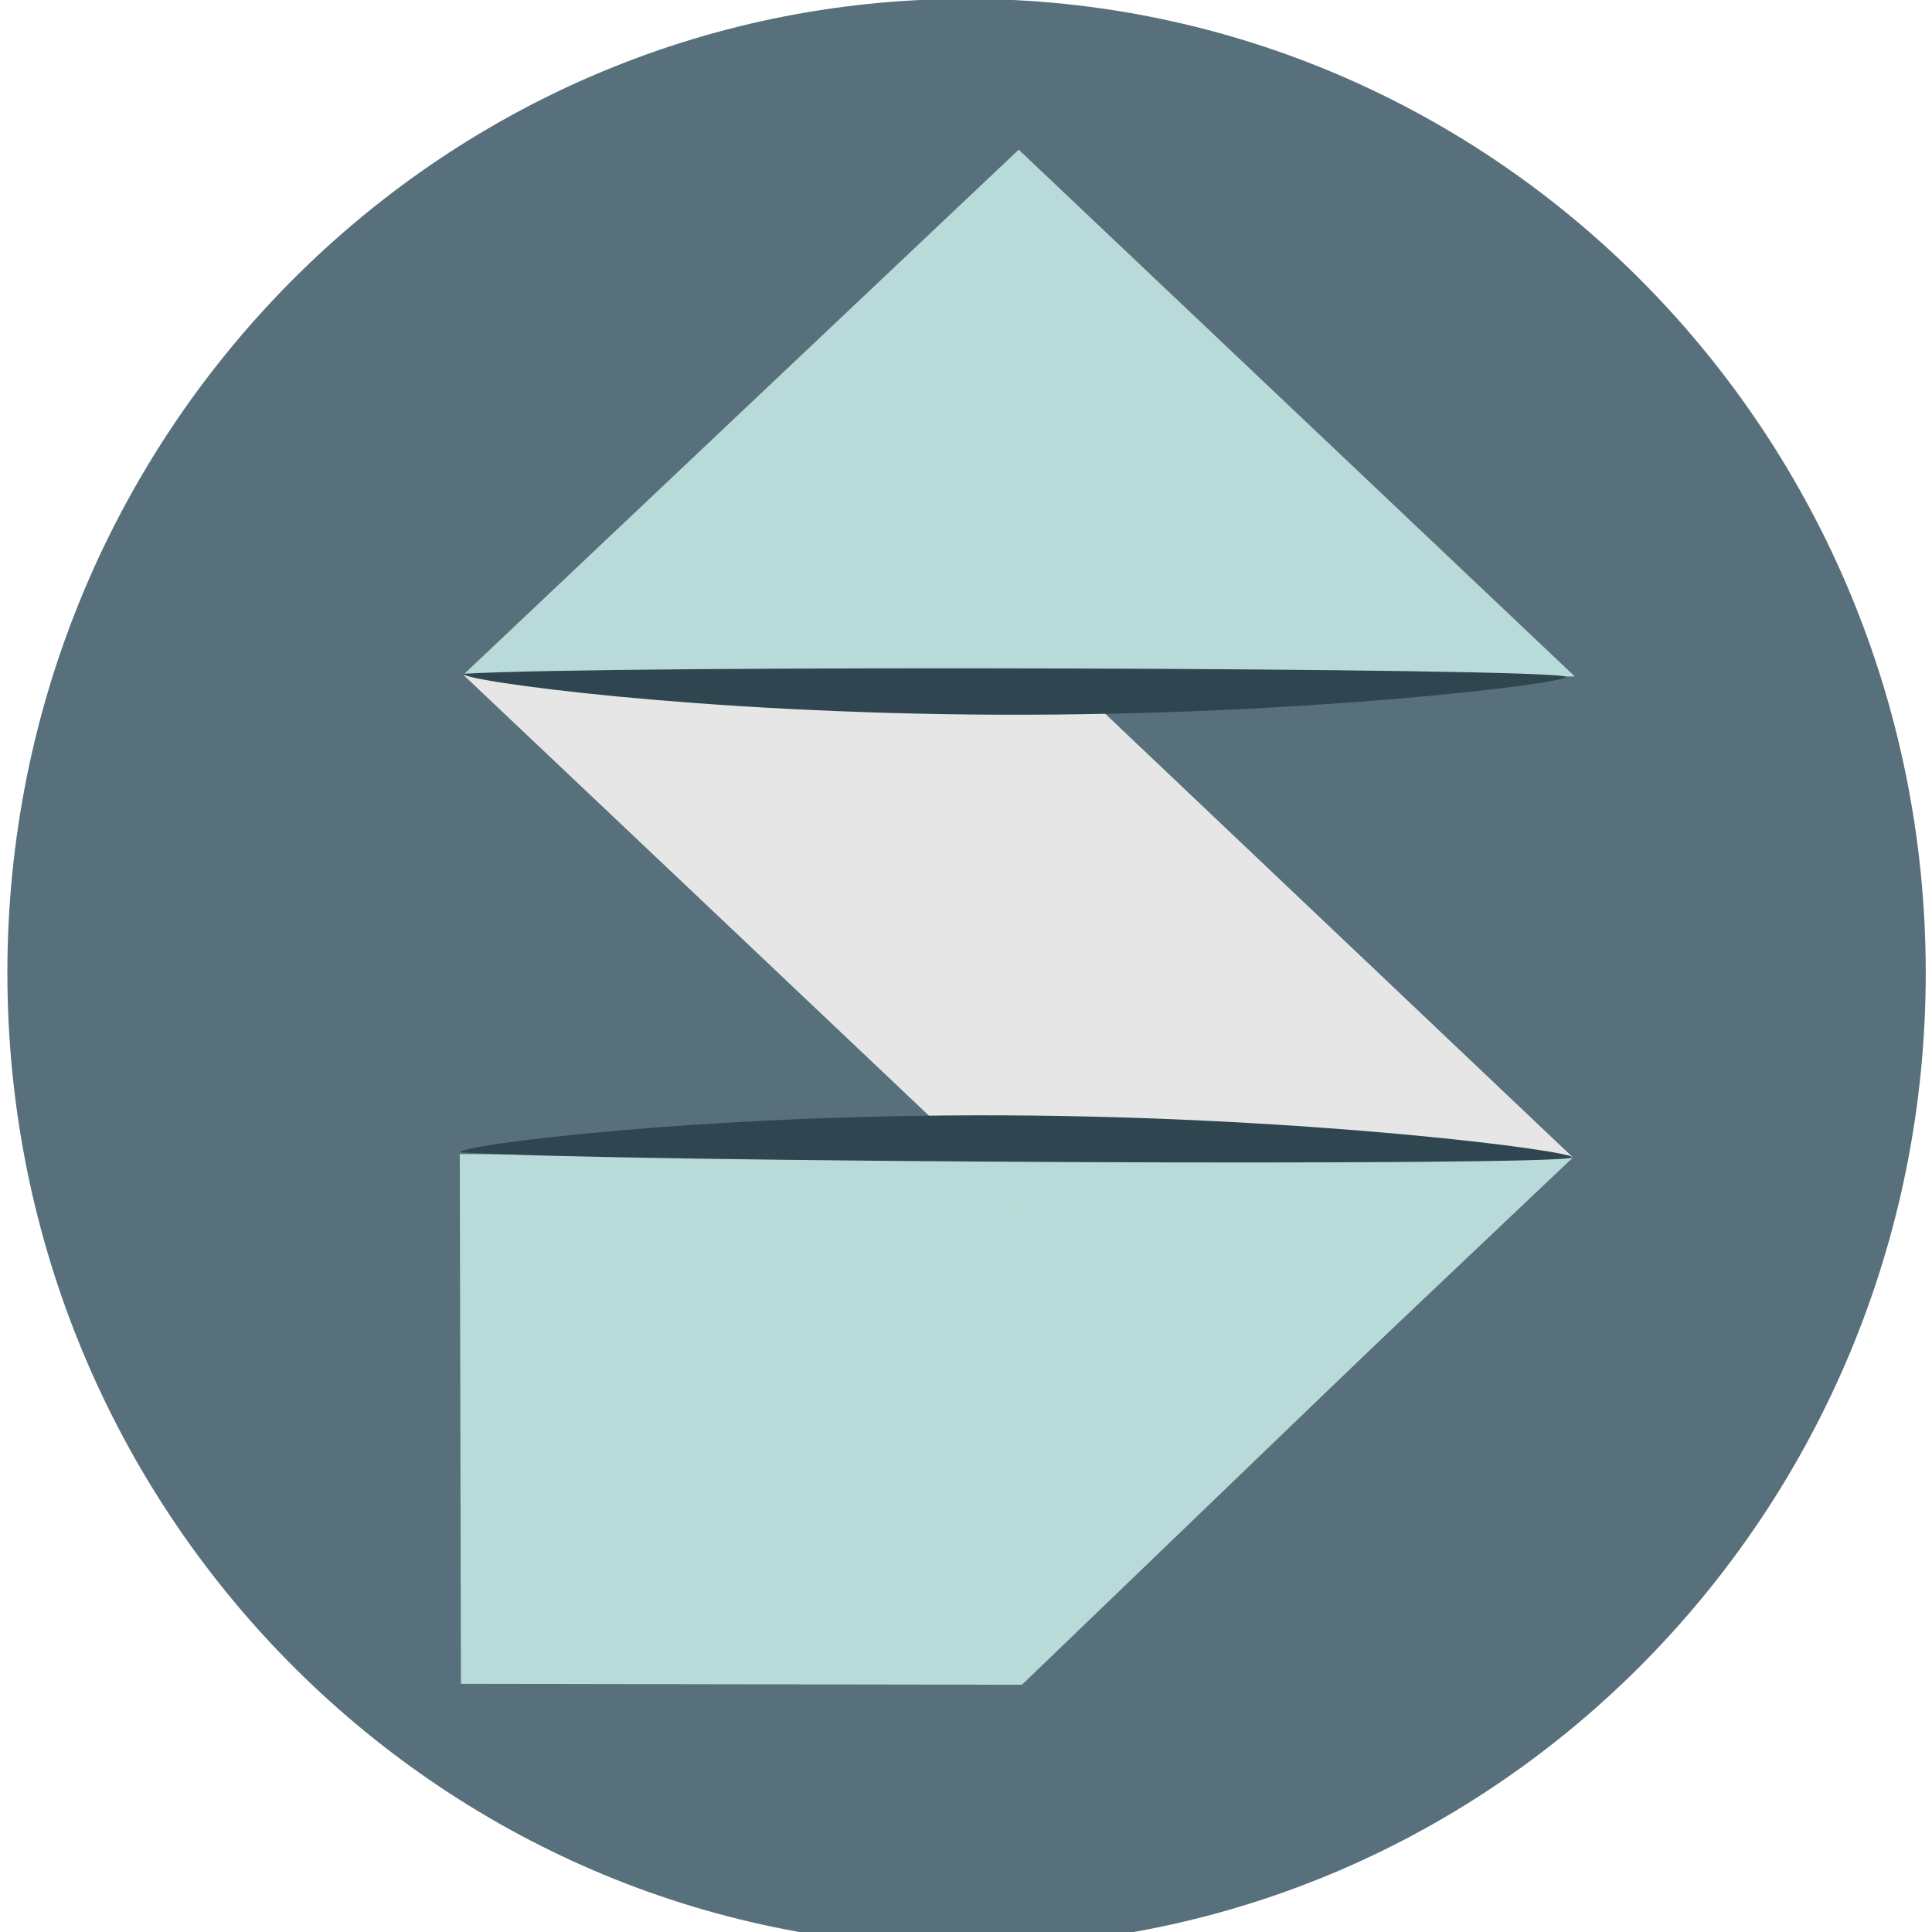
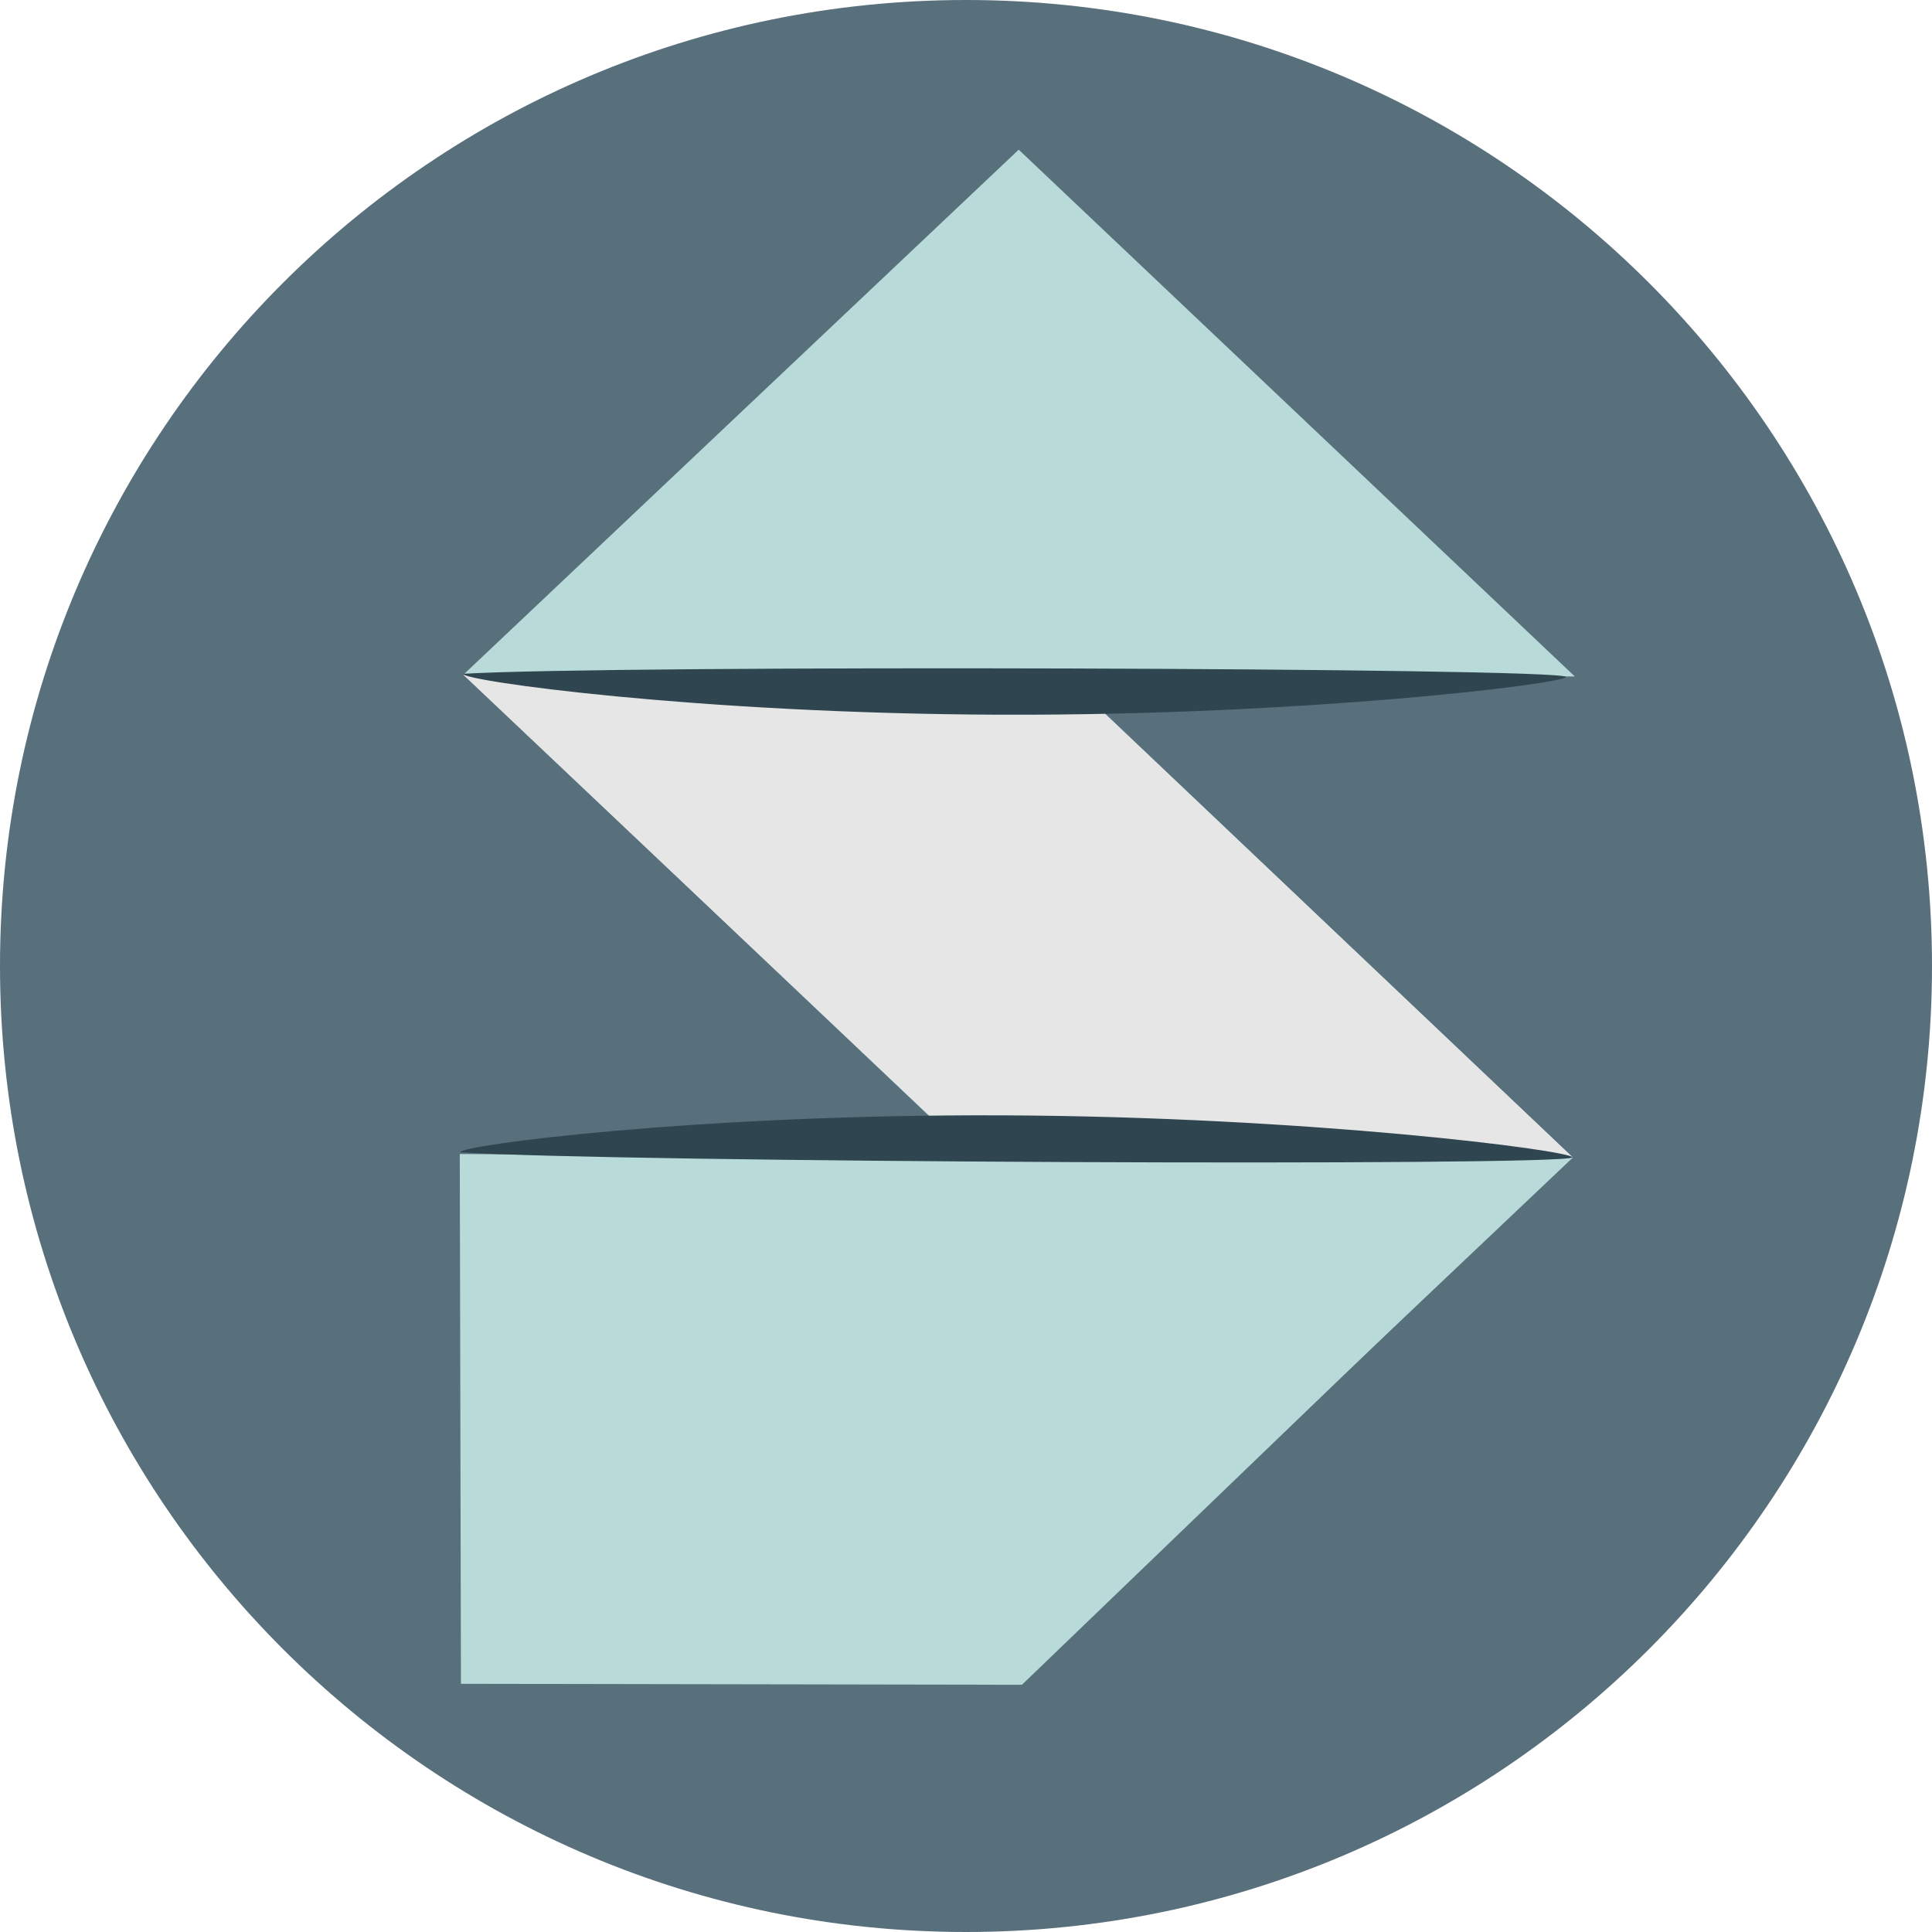
<svg xmlns="http://www.w3.org/2000/svg" xmlns:ns1="http://www.openswatchbook.org/uri/2009/osb" xmlns:xlink="http://www.w3.org/1999/xlink" version="1.1" id="svg3842" width="400" height="400" viewBox="0 0 400 400">
  <defs id="defs3846">
    <linearGradient id="linearGradient903" ns1:paint="solid">
      <stop style="stop-color:#000000;stop-opacity:1;" offset="0" id="stop901" />
    </linearGradient>
    <marker orient="auto" refY="0" refX="0" id="Arrow1Lstart" style="overflow:visible">
      <path id="path970" d="M 0,0 5,-5 -12.5,0 5,5 Z" style="fill:#586f7c;fill-opacity:1;fill-rule:evenodd;stroke:#2f4550;stroke-width:1pt;stroke-opacity:1" transform="matrix(0.8,0,0,0.8,10,0)" />
    </marker>
    <linearGradient id="linearGradient966" ns1:paint="solid">
      <stop style="stop-color:#000000;stop-opacity:1;" offset="0" id="stop964" />
    </linearGradient>
    <linearGradient id="linearGradient944" ns1:paint="solid">
      <stop style="stop-color:#e6e6e6;stop-opacity:1;" offset="0" id="stop942" />
    </linearGradient>
    <linearGradient id="linearGradient920" ns1:paint="solid">
      <stop style="stop-color:#e6e6e6;stop-opacity:1;" offset="0" id="stop917" />
    </linearGradient>
    <linearGradient id="linearGradient2388" ns1:paint="gradient">
      <stop id="stop2384" offset="0" style="stop-color:#2f4550;stop-opacity:1" />
      <stop id="stop2386" offset="1" style="stop-color:#b8dbd9;stop-opacity:1" />
    </linearGradient>
    <linearGradient id="linearGradient2341" ns1:paint="solid">
      <stop style="stop-color:#f2f3ae;stop-opacity:1;" offset="0" id="stop2339" />
    </linearGradient>
    <linearGradient id="primary-mid" ns1:paint="solid">
      <stop style="stop-color:#586f7c;stop-opacity:1;" offset="0" id="stop2333" />
    </linearGradient>
    <linearGradient id="linearGradient2329" ns1:paint="solid">
      <stop style="stop-color:#000000;stop-opacity:1;" offset="0" id="stop2327" />
    </linearGradient>
    <linearGradient id="background" ns1:paint="solid">
      <stop style="stop-color:#f4f4f9;stop-opacity:0;" offset="0" id="stop6368" />
    </linearGradient>
    <linearGradient id="mid_orange" ns1:paint="solid">
      <stop style="stop-color:#e6a065;stop-opacity:1;" offset="0" id="stop6338" />
    </linearGradient>
    <linearGradient id="light_orange" ns1:paint="solid">
      <stop style="stop-color:#f2f32f;stop-opacity:1;" offset="0" id="stop4898" />
    </linearGradient>
    <linearGradient id="linearGradient1056" ns1:paint="solid">
      <stop style="stop-color:#ff6600;stop-opacity:1;" offset="0" id="stop1054" />
    </linearGradient>
    <linearGradient id="linearGradient1016" ns1:paint="solid">
      <stop style="stop-color:#ff6600;stop-opacity:1;" offset="0" id="stop1014" />
    </linearGradient>
    <linearGradient id="linearGradient1010" ns1:paint="solid">
      <stop style="stop-color:#000000;stop-opacity:1;" offset="0" id="stop1008" />
    </linearGradient>
    <linearGradient id="linearGradient987" ns1:paint="solid">
      <stop style="stop-color:#ff521b;stop-opacity:1;" offset="0" id="stop985" />
    </linearGradient>
    <linearGradient id="linearGradient981" ns1:paint="solid">
      <stop style="stop-color:#ff521b;stop-opacity:1;" offset="0" id="stop979" />
    </linearGradient>
    <linearGradient id="opaque" ns1:paint="solid">
      <stop style="stop-color:#000000;stop-opacity:0;" offset="0" id="stop969" />
    </linearGradient>
    <linearGradient id="linearGradient963" ns1:paint="solid">
      <stop style="stop-color:#000000;stop-opacity:1;" offset="0" id="stop961" />
    </linearGradient>
    <linearGradient id="linearGradient957" ns1:paint="solid">
      <stop style="stop-color:#ff521b;stop-opacity:1;" offset="0" id="stop955" />
    </linearGradient>
    <linearGradient id="linearGradient949" ns1:paint="solid">
      <stop style="stop-color:#ff521b;stop-opacity:1;" offset="0" id="stop947" />
    </linearGradient>
    <linearGradient id="linearGradient943" ns1:paint="solid">
      <stop style="stop-color:#ff521b;stop-opacity:1;" offset="0" id="stop941" />
    </linearGradient>
    <linearGradient id="linearGradient933" ns1:paint="solid">
      <stop style="stop-color:#ff521b;stop-opacity:1;" offset="0" id="stop931" />
    </linearGradient>
    <linearGradient id="background-7" ns1:paint="solid">
      <stop style="stop-color:#f4f4f9;stop-opacity:1;" offset="0" id="stop921" />
    </linearGradient>
    <linearGradient id="primary-light" ns1:paint="solid">
      <stop style="stop-color:#b8dbd9;stop-opacity:1;" offset="0" id="stop913" />
    </linearGradient>
    <linearGradient id="linearGradient104">
      <stop style="stop-color:#054a91;stop-opacity:1" offset="0" id="stop100" />
      <stop style="stop-color:#ff521b;stop-opacity:1" offset="1" id="stop102" />
    </linearGradient>
    <linearGradient id="black" ns1:paint="solid">
      <stop style="stop-color:#000000;stop-opacity:1;" offset="0" id="stop4911" />
    </linearGradient>
    <linearGradient id="blue" ns1:paint="solid">
      <stop style="stop-color:#2f4550;stop-opacity:1;" offset="0" id="stop4905" />
    </linearGradient>
    <linearGradient xlink:href="#linearGradient104" id="linearGradient106" x1="200" y1="560" x2="340" y2="560" gradientUnits="userSpaceOnUse" />
    <linearGradient xlink:href="#blue" id="linearGradient919" gradientUnits="userSpaceOnUse" x1="40" y1="560" x2="340" y2="560" />
    <linearGradient xlink:href="#opaque" id="linearGradient977" gradientUnits="userSpaceOnUse" x1="40" y1="560" x2="340" y2="560" gradientTransform="matrix(0.6754895,0,0,0.8099457,-14.9304,106.4479)" />
    <linearGradient xlink:href="#primary-light" id="linearGradient1043" gradientUnits="userSpaceOnUse" gradientTransform="matrix(0,-0.8125,0.8125,0,-68.51272,613.1867)" x1="339.686" y1="500" x2="460.443" y2="500" />
    <linearGradient xlink:href="#primary-light" id="linearGradient1045" gradientUnits="userSpaceOnUse" gradientTransform="matrix(0,-0.8125,0.8125,0,-68.51272,613.1867)" x1="340" y1="500" x2="460" y2="500" />
    <linearGradient xlink:href="#primary-light" id="linearGradient924" gradientUnits="userSpaceOnUse" gradientTransform="matrix(0,-0.9031288,0.9533647,0,-265.7685,706.8273)" x1="339.686" y1="500" x2="460.443" y2="500" />
    <linearGradient xlink:href="#primary-light" id="linearGradient926" gradientUnits="userSpaceOnUse" gradientTransform="matrix(0,-0.9031288,0.9533647,0,-265.7685,706.8273)" x1="340" y1="500" x2="460" y2="500" />
    <linearGradient xlink:href="#primary-light" id="linearGradient934" gradientUnits="userSpaceOnUse" gradientTransform="matrix(0.6754895,0,0,0.8099457,-14.9304,106.4479)" x1="200" y1="560" x2="270" y2="560" />
    <linearGradient xlink:href="#blue" id="linearGradient946" x1="210.059" y1="297.2" x2="338.372" y2="297.2" gradientUnits="userSpaceOnUse" gradientTransform="matrix(1.779885,0.00248731,-9.731077e-4,0.2075498,-277.7383,340.8117)" />
    <linearGradient xlink:href="#blue" id="linearGradient950" gradientUnits="userSpaceOnUse" gradientTransform="matrix(1.794587,0.01070442,5.6985766e-4,-0.2075513,-281.8231,554.4851)" x1="210.059" y1="297.2" x2="338.372" y2="297.2" />
-     <linearGradient xlink:href="#primary-mid" id="linearGradient905" x1="1.528" y1="465.411" x2="398.705" y2="465.411" gradientUnits="userSpaceOnUse" />
+     <linearGradient xlink:href="#primary-mid" id="linearGradient905" x1="1.528" y1="465.411" x2="398.705" y2="465.411" gradientUnits="userSpaceOnUse" gradientTransform="matrix(1.007107,0,0,0.9918475,-1.538486,2.382952)" />
  </defs>
  <g id="layer7" transform="translate(0,-260)" />
  <g transform="translate(0,-264)" id="layer1">
-     <ellipse style="opacity:1;fill:url(#linearGradient905);fill-opacity:1.0" id="path899" cx="200.116" cy="465.411" rx="198.589" ry="201.644" />
+     <circle style="opacity:1;fill:url(#linearGradient905);fill-opacity:1;stroke-width:0.999" id="path899" cx="200" cy="464" r="200" />
  </g>
  <g id="layer8" transform="translate(0,-260)" />
  <g id="layer6" transform="translate(0,-260)">
    <path style="fill:url(#linearGradient934);fill-opacity:1;stroke:url(#linearGradient977);stroke-width:0.541" d="m 95.191,498.925 c 104.258,0.684 125.409,1.312 229.666,0.893 L 211.58,608.816 95.434,608.614 Z" id="rect4921" />
  </g>
  <g id="layer2" transform="translate(0,-260)">
    <path style="fill:url(#linearGradient924);fill-opacity:1;stroke:url(#linearGradient926);stroke-width:0.582;stroke-miterlimit:4;stroke-dasharray:none;stroke-opacity:1" d="M 96.398,399.657 210.914,291.388 325.318,399.763 H 219.953 l 105.259,99.904 -114.343,108.36 -0.083,-99.919 z" id="path1041" />
  </g>
  <g id="layer9" transform="translate(0,-260)">
    <path style="fill:#e6e6e6;stroke-width:0.9" d="m 95.857,399.648 124.68,0.323 105.033,99.598 -124.071,0.01 z" id="rect928" />
  </g>
  <g id="layer10" transform="translate(0,-260)">
    <path style="fill:url(#linearGradient946);fill-opacity:1;stroke-width:0.608" d="m 95.87,399.505 c 31.574,-1.876 226.024,-1.274 228.38,0.625 -0.223,1.444 -54.277,8.059 -117.148,7.843 -62.871,-0.216 -111.455,-7.024 -111.232,-8.468 z" id="path936" />
    <path id="path948" d="m 95.306,498.563 c 31.82,2.11 227.879,2.949 230.269,1.068 -0.214,-1.446 -54.665,-8.461 -118.056,-8.711 -63.391,-0.25 -112.427,6.198 -112.213,7.643 z" style="fill:url(#linearGradient950);fill-opacity:1;stroke-width:0.61" />
  </g>
</svg>
